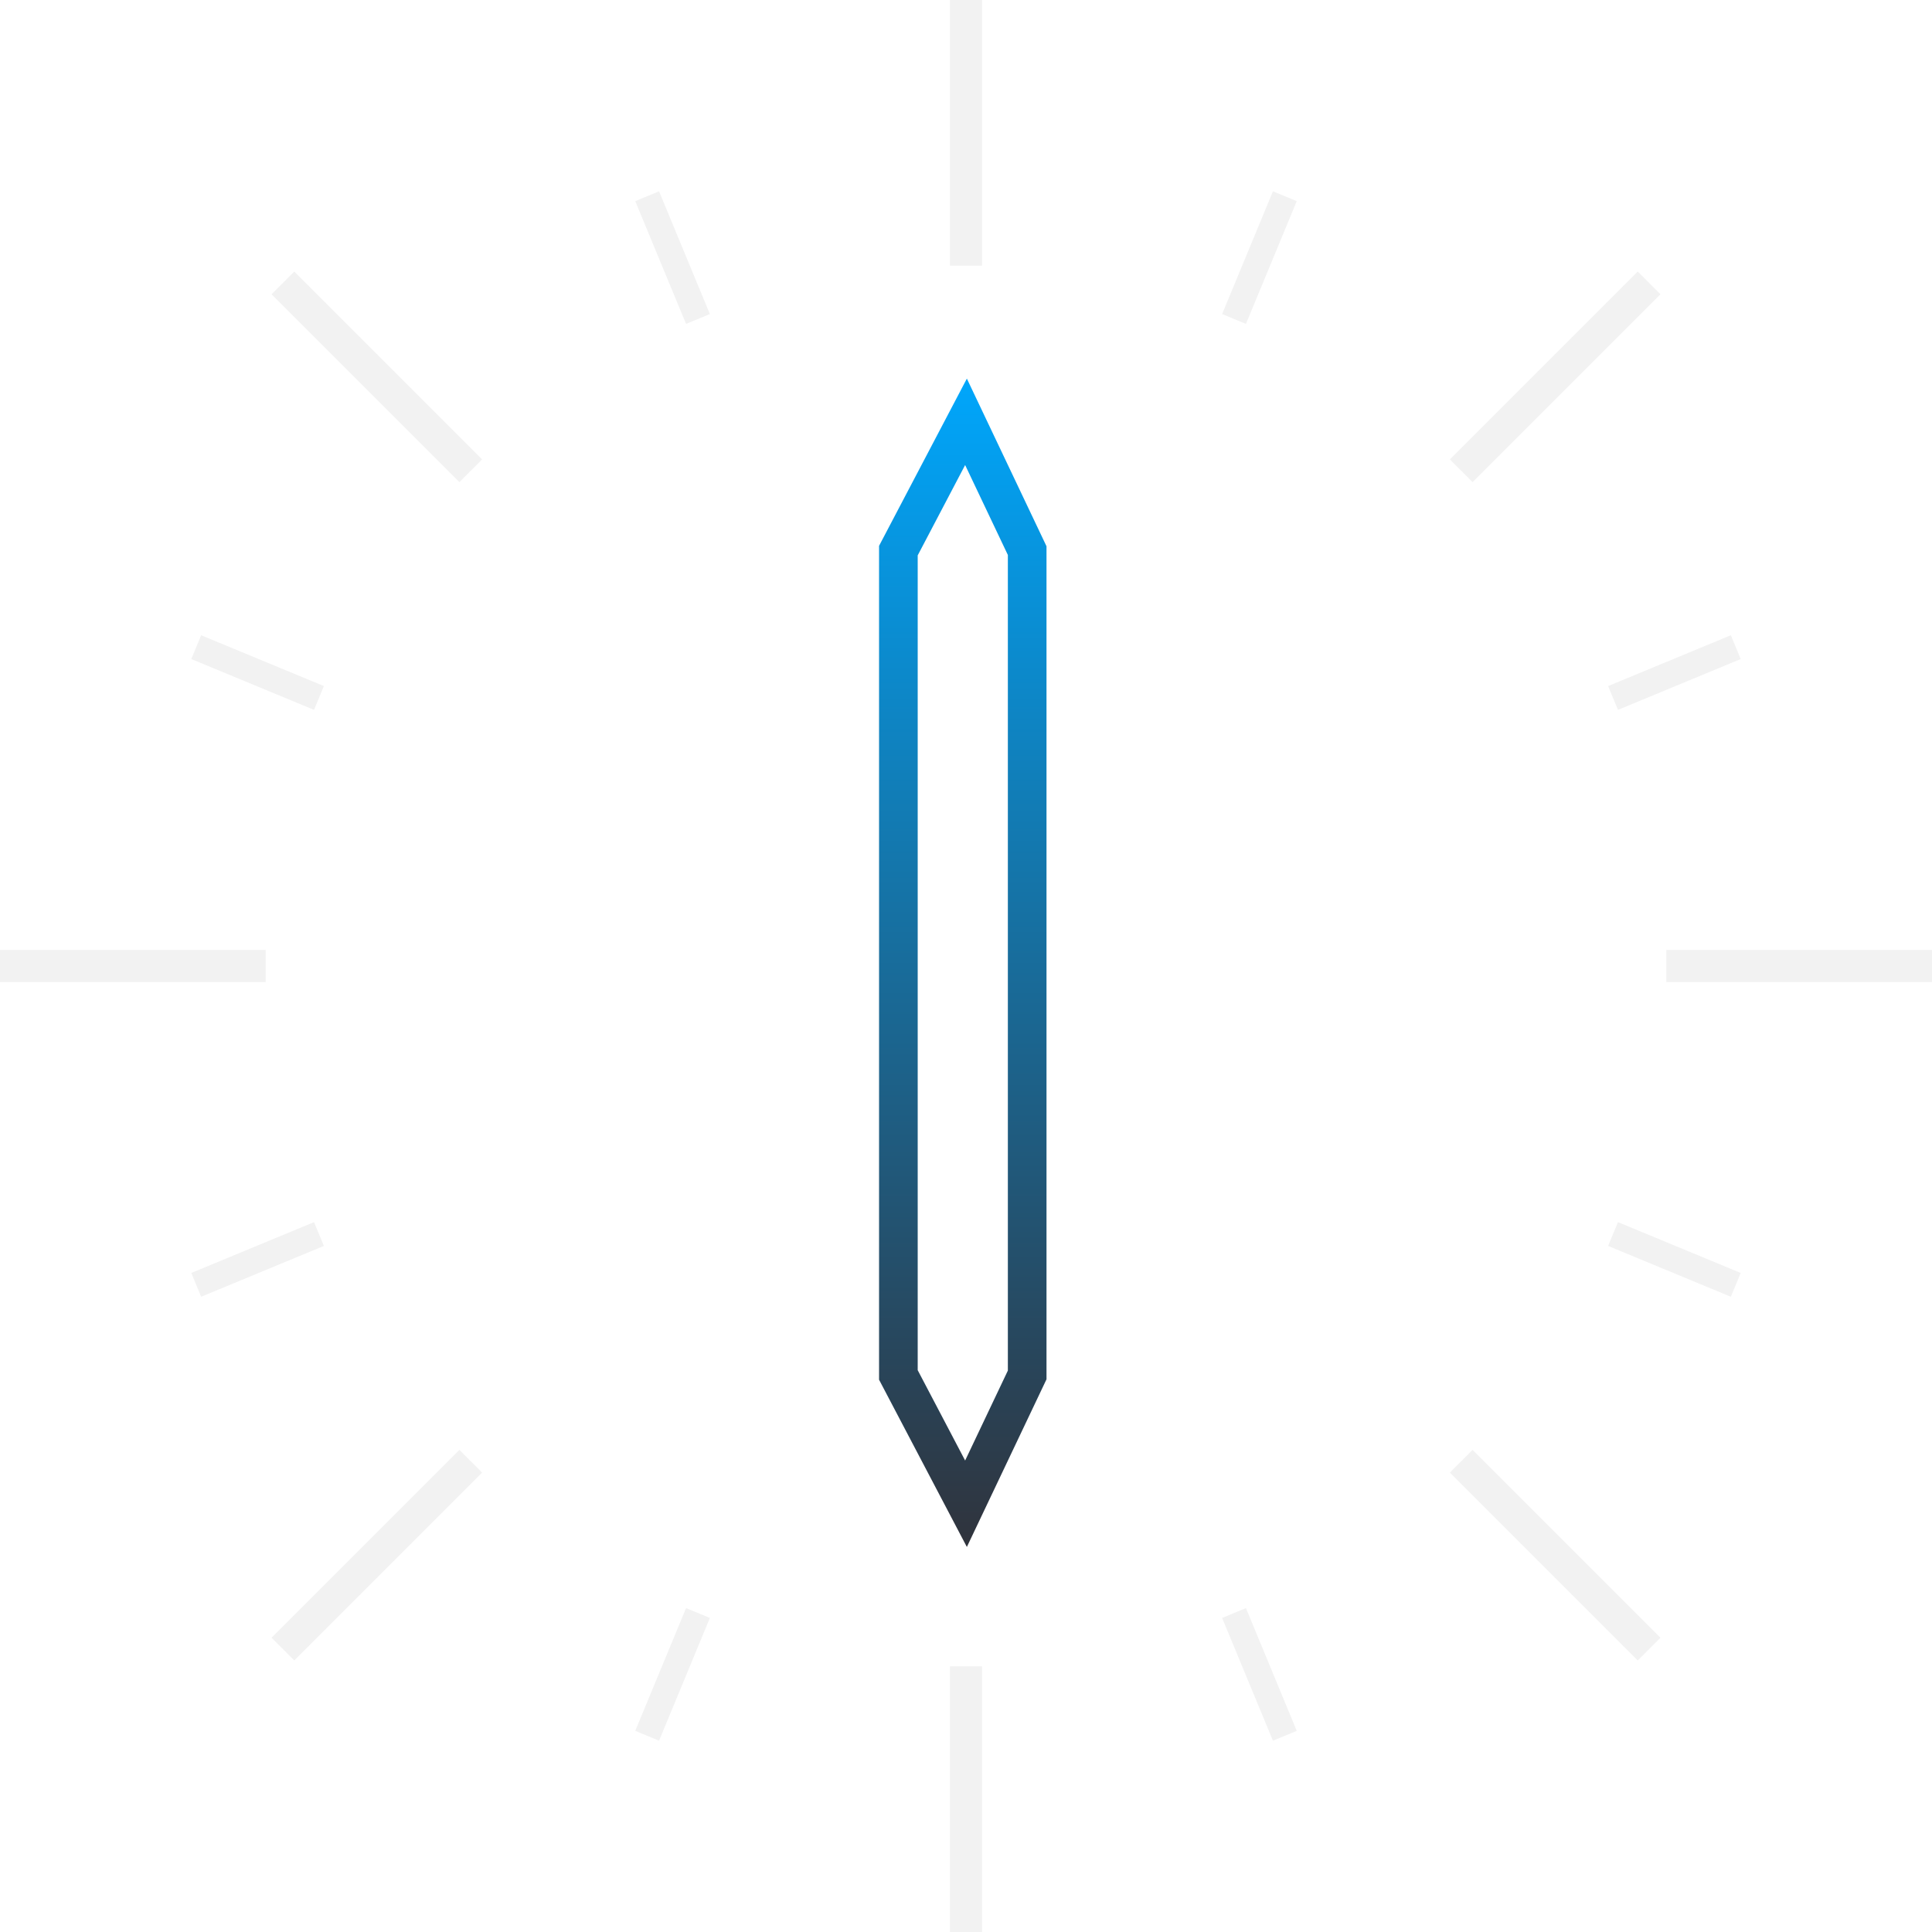
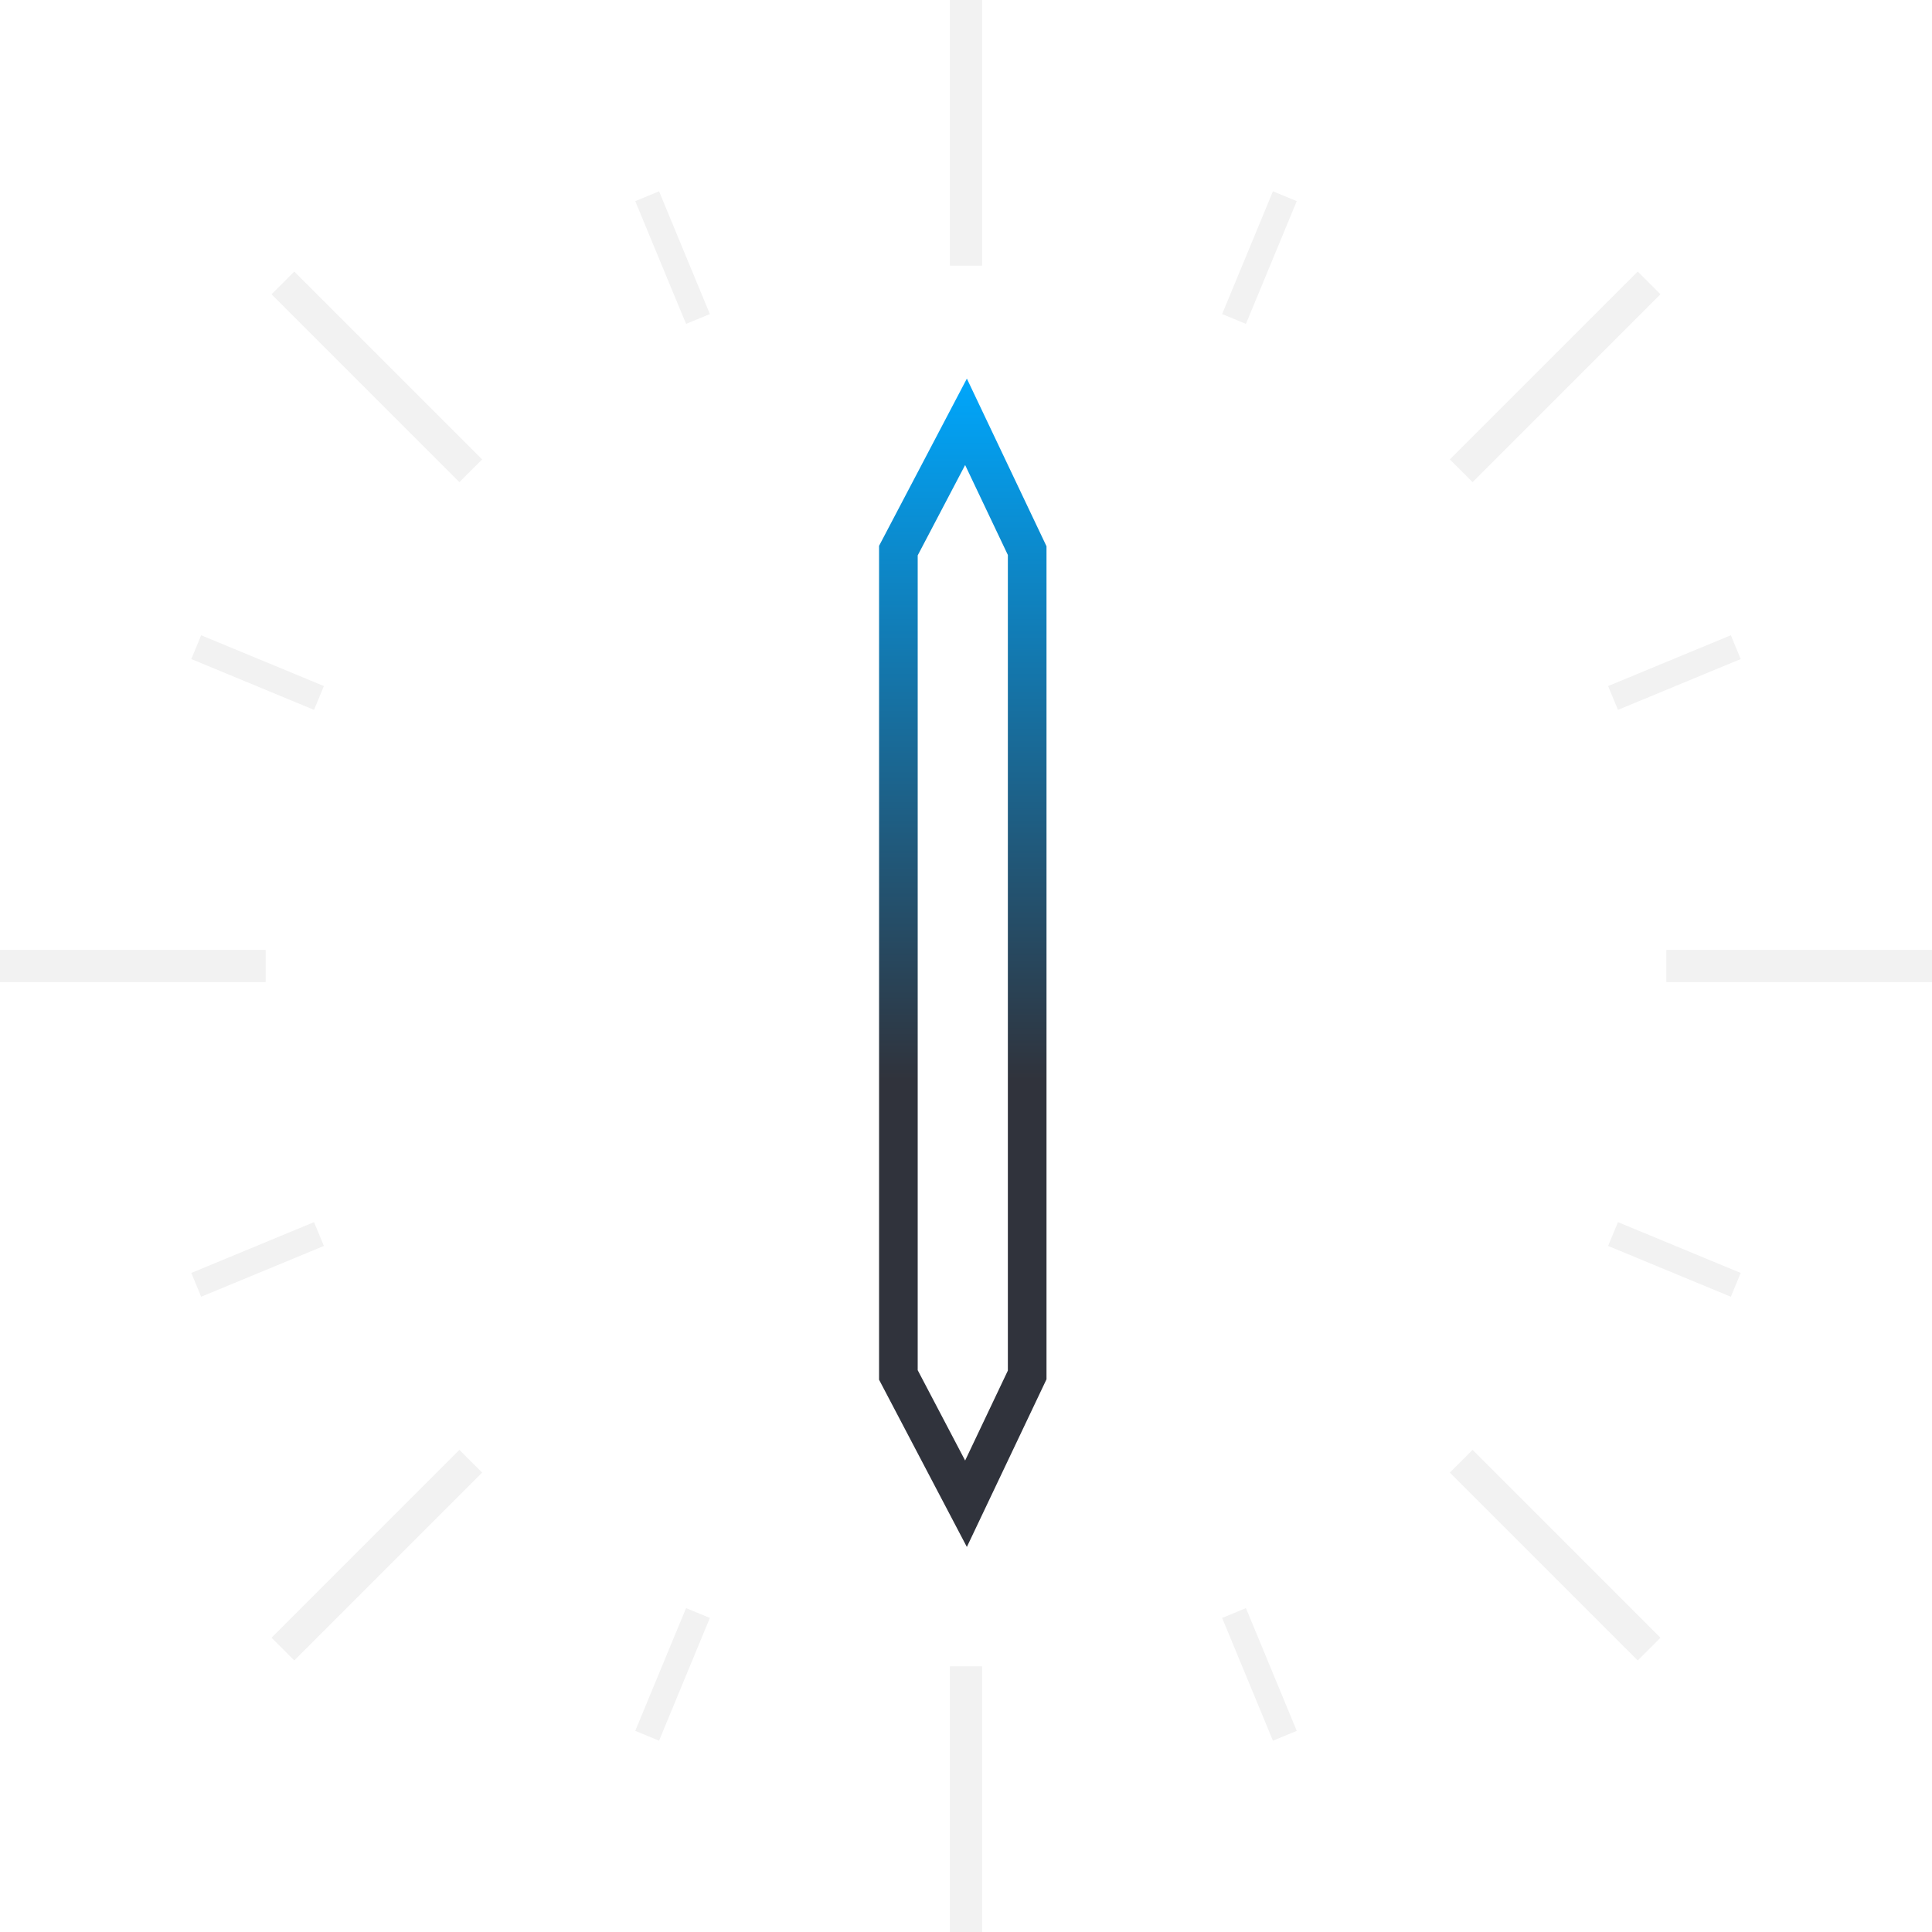
<svg xmlns="http://www.w3.org/2000/svg" id="Layer_1" data-name="Layer 1" viewBox="0 0 300 300">
  <defs>
    <style>
      .cls-1,.cls-2,.cls-3{fill:none;stroke-miterlimit:10;}.cls-1,.cls-2{stroke:#f2f2f2;}.cls-1{stroke-width:5px;}.cls-2{stroke-width:4px;}.cls-3{stroke-width:6px;stroke:url(#linear-gradient);}
    </style>
    <linearGradient id="linear-gradient" x1="149.5" y1="58.79" x2="149.5" y2="240.21" gradientUnits="userSpaceOnUse">
      <stop offset="0" stop-color="#00a6fb" />
-       <stop offset="1" stop-color="#30333c" />
+       <stop offset="0.6" stop-color="#30333c" />
    </linearGradient>
  </defs>
  <line class="cls-1" x1="150" y1="41.25" x2="150" />
  <line class="cls-1" x1="73.1" y1="73.1" x2="43.93" y2="43.93" />
  <line class="cls-1" x1="41.25" y1="150" y2="150" />
  <line class="cls-1" x1="73.1" y1="226.9" x2="43.93" y2="256.07" />
  <line class="cls-1" x1="150" y1="258.75" x2="150" y2="300" />
  <line class="cls-1" x1="226.9" y1="226.9" x2="256.07" y2="256.07" />
  <line class="cls-1" x1="258.75" y1="150" x2="300" y2="150" />
  <line class="cls-1" x1="226.9" y1="73.1" x2="256.07" y2="43.93" />
  <line class="cls-2" x1="108.38" y1="49.53" x2="100.49" y2="30.47" />
  <line class="cls-2" x1="49.53" y1="108.38" x2="30.47" y2="100.49" />
  <line class="cls-2" x1="49.53" y1="191.62" x2="30.47" y2="199.51" />
  <line class="cls-2" x1="108.38" y1="250.47" x2="100.49" y2="269.53" />
  <line class="cls-2" x1="191.62" y1="250.47" x2="199.51" y2="269.53" />
  <line class="cls-2" x1="250.47" y1="191.62" x2="269.53" y2="199.51" />
  <line class="cls-2" x1="250.47" y1="108.38" x2="269.53" y2="100.49" />
  <line class="cls-2" x1="191.62" y1="49.53" x2="199.51" y2="30.47" />
  <polygon class="cls-3" points="159.5 213.5 150 233.5 139.5 213.5 139.5 85.5 150 65.5 159.5 85.5 159.5 213.5" />
</svg>
